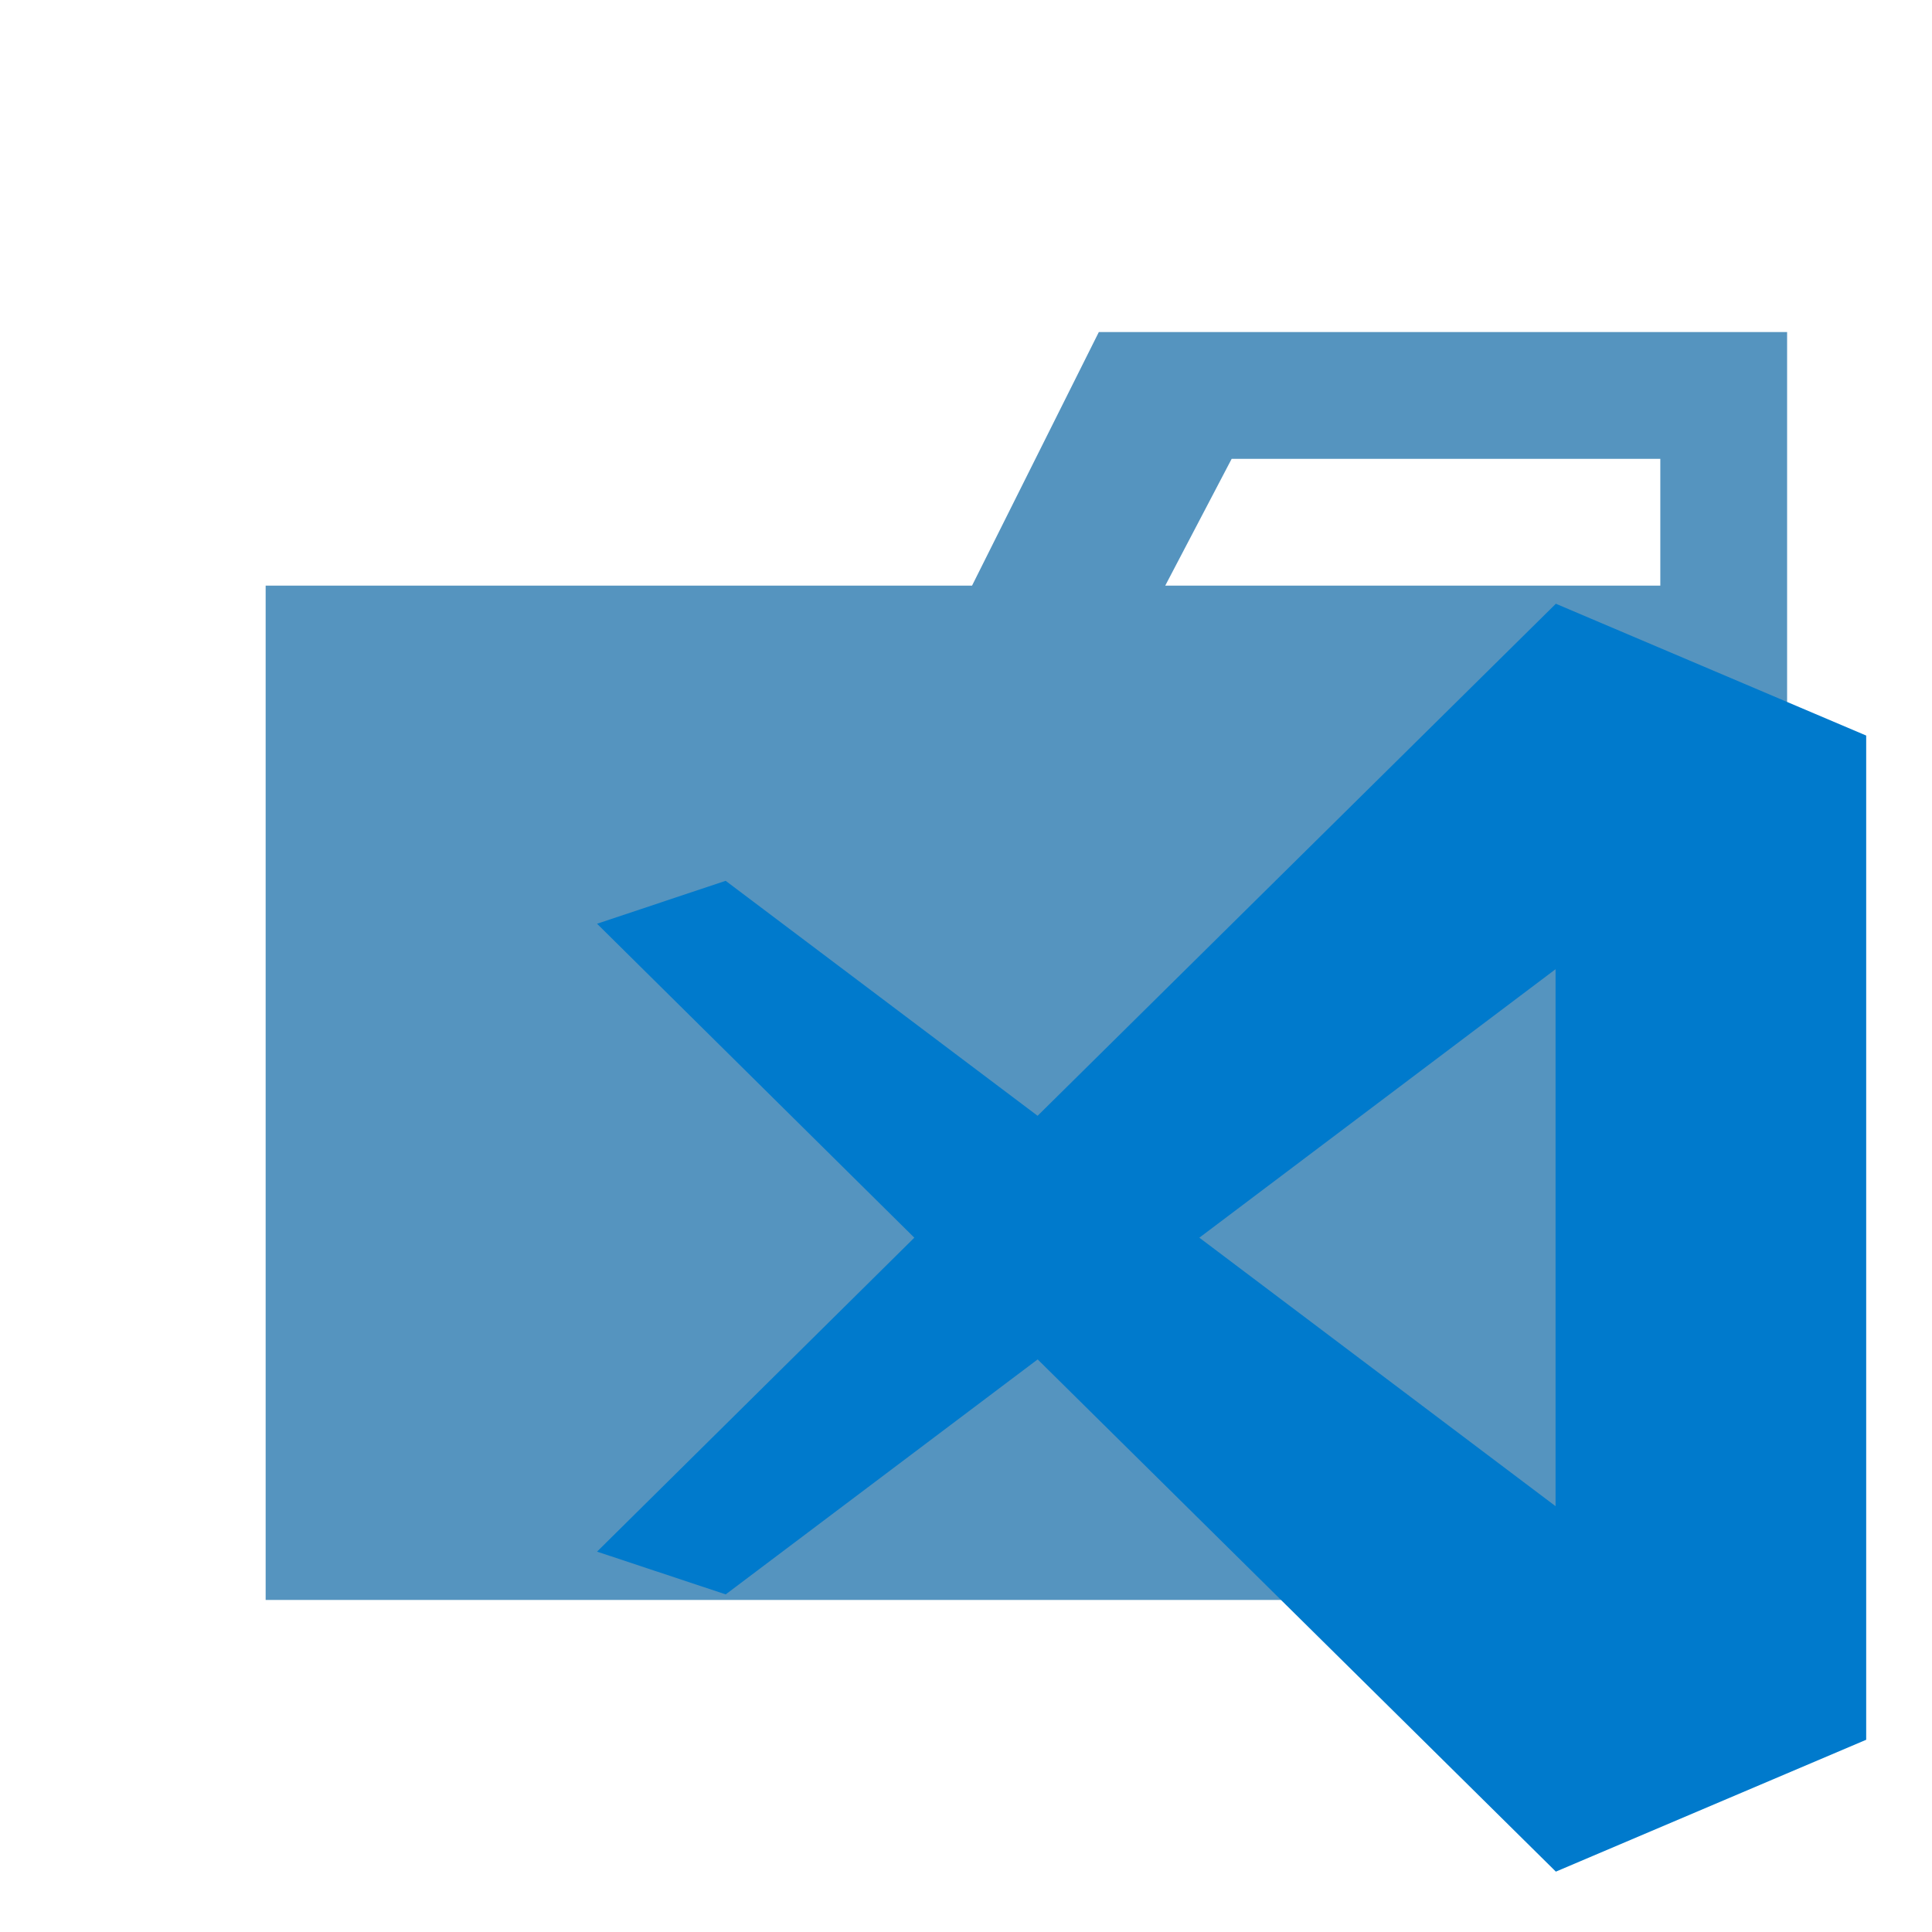
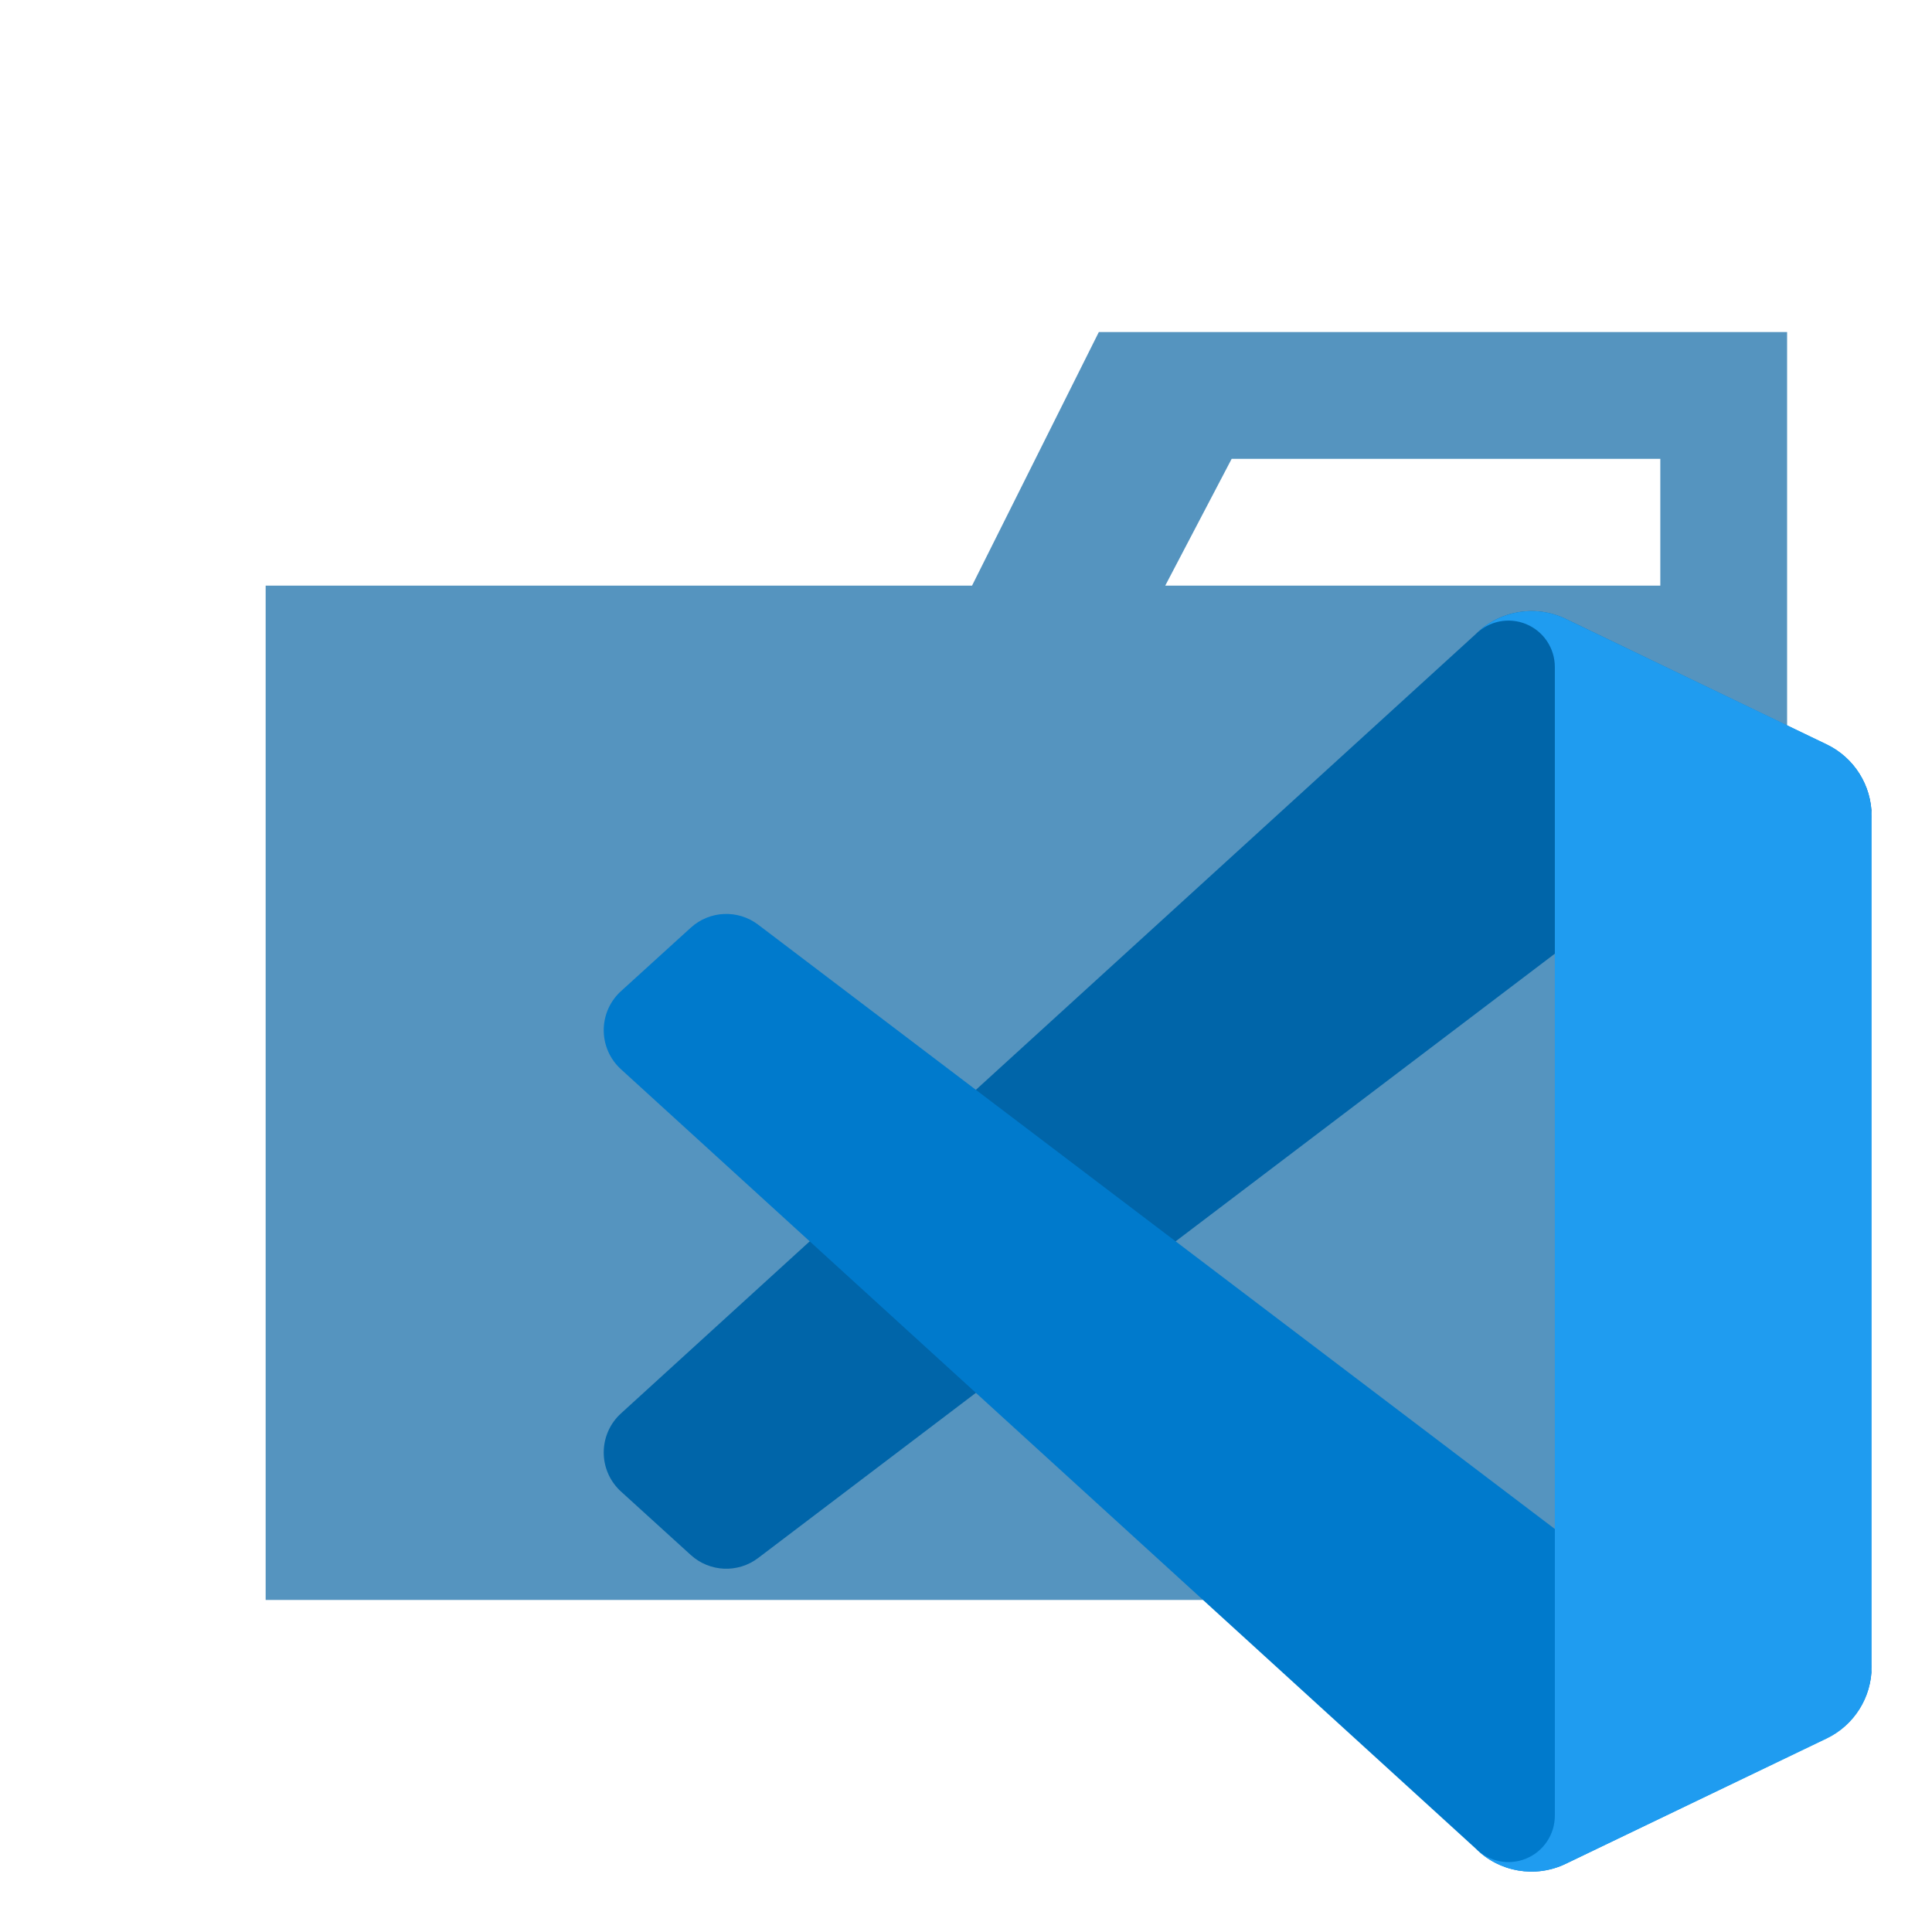
<svg xmlns="http://www.w3.org/2000/svg" viewBox="0 0 32 32">
  <path d="M27.5,5.5H18.2L16.1,9.7H4.4V26.5H29.6V5.5Zm0,4.2H19.3l1.1-2.1h7.1Z" style="fill:#5594bf" />
-   <path d="M17.187,22.516l-5.167,3.892L9.889,25.7l5.255-5.2L9.889,15.3l2.13-.711,5.167,3.892L25.77,10l5.14,2.183V28.816L25.77,31ZM19.865,20.5l5.9,4.447V16.053Z" style="fill:#007acc" />
+   <path d="M30.257,12.333l-4.324-2.082a1.308,1.308,0,0,0-1.492.253L10.285,23.411a.875.875,0,0,0-.057,1.236.766.766,0,0,0,.057.057l1.157,1.052a.873.873,0,0,0,1.116.049L29.607,12.873A.868.868,0,0,1,31,13.565v-.05A1.311,1.311,0,0,0,30.257,12.333Z" style="fill:#0065a9" />
+   <path d="M30.257,28.788,25.933,30.87a1.308,1.308,0,0,1-1.492-.253L10.285,17.71a.875.875,0,0,1-.057-1.236.766.766,0,0,1,.057-.057l1.157-1.052a.873.873,0,0,1,1.116-.049L29.607,28.248A.868.868,0,0,0,31,27.556v.05A1.311,1.311,0,0,1,30.257,28.788Z" style="fill:#007acc" />
+   <path d="M25.933,30.871a1.308,1.308,0,0,1-1.491-.254.768.768,0,0,0,1.311-.543V11.047a.768.768,0,0,0-1.311-.543,1.306,1.306,0,0,1,1.491-.254l4.324,2.079A1.314,1.314,0,0,1,31,13.512v14.1a1.314,1.314,0,0,1-.743,1.183Z" style="fill:#1f9cf0" />
</svg>
